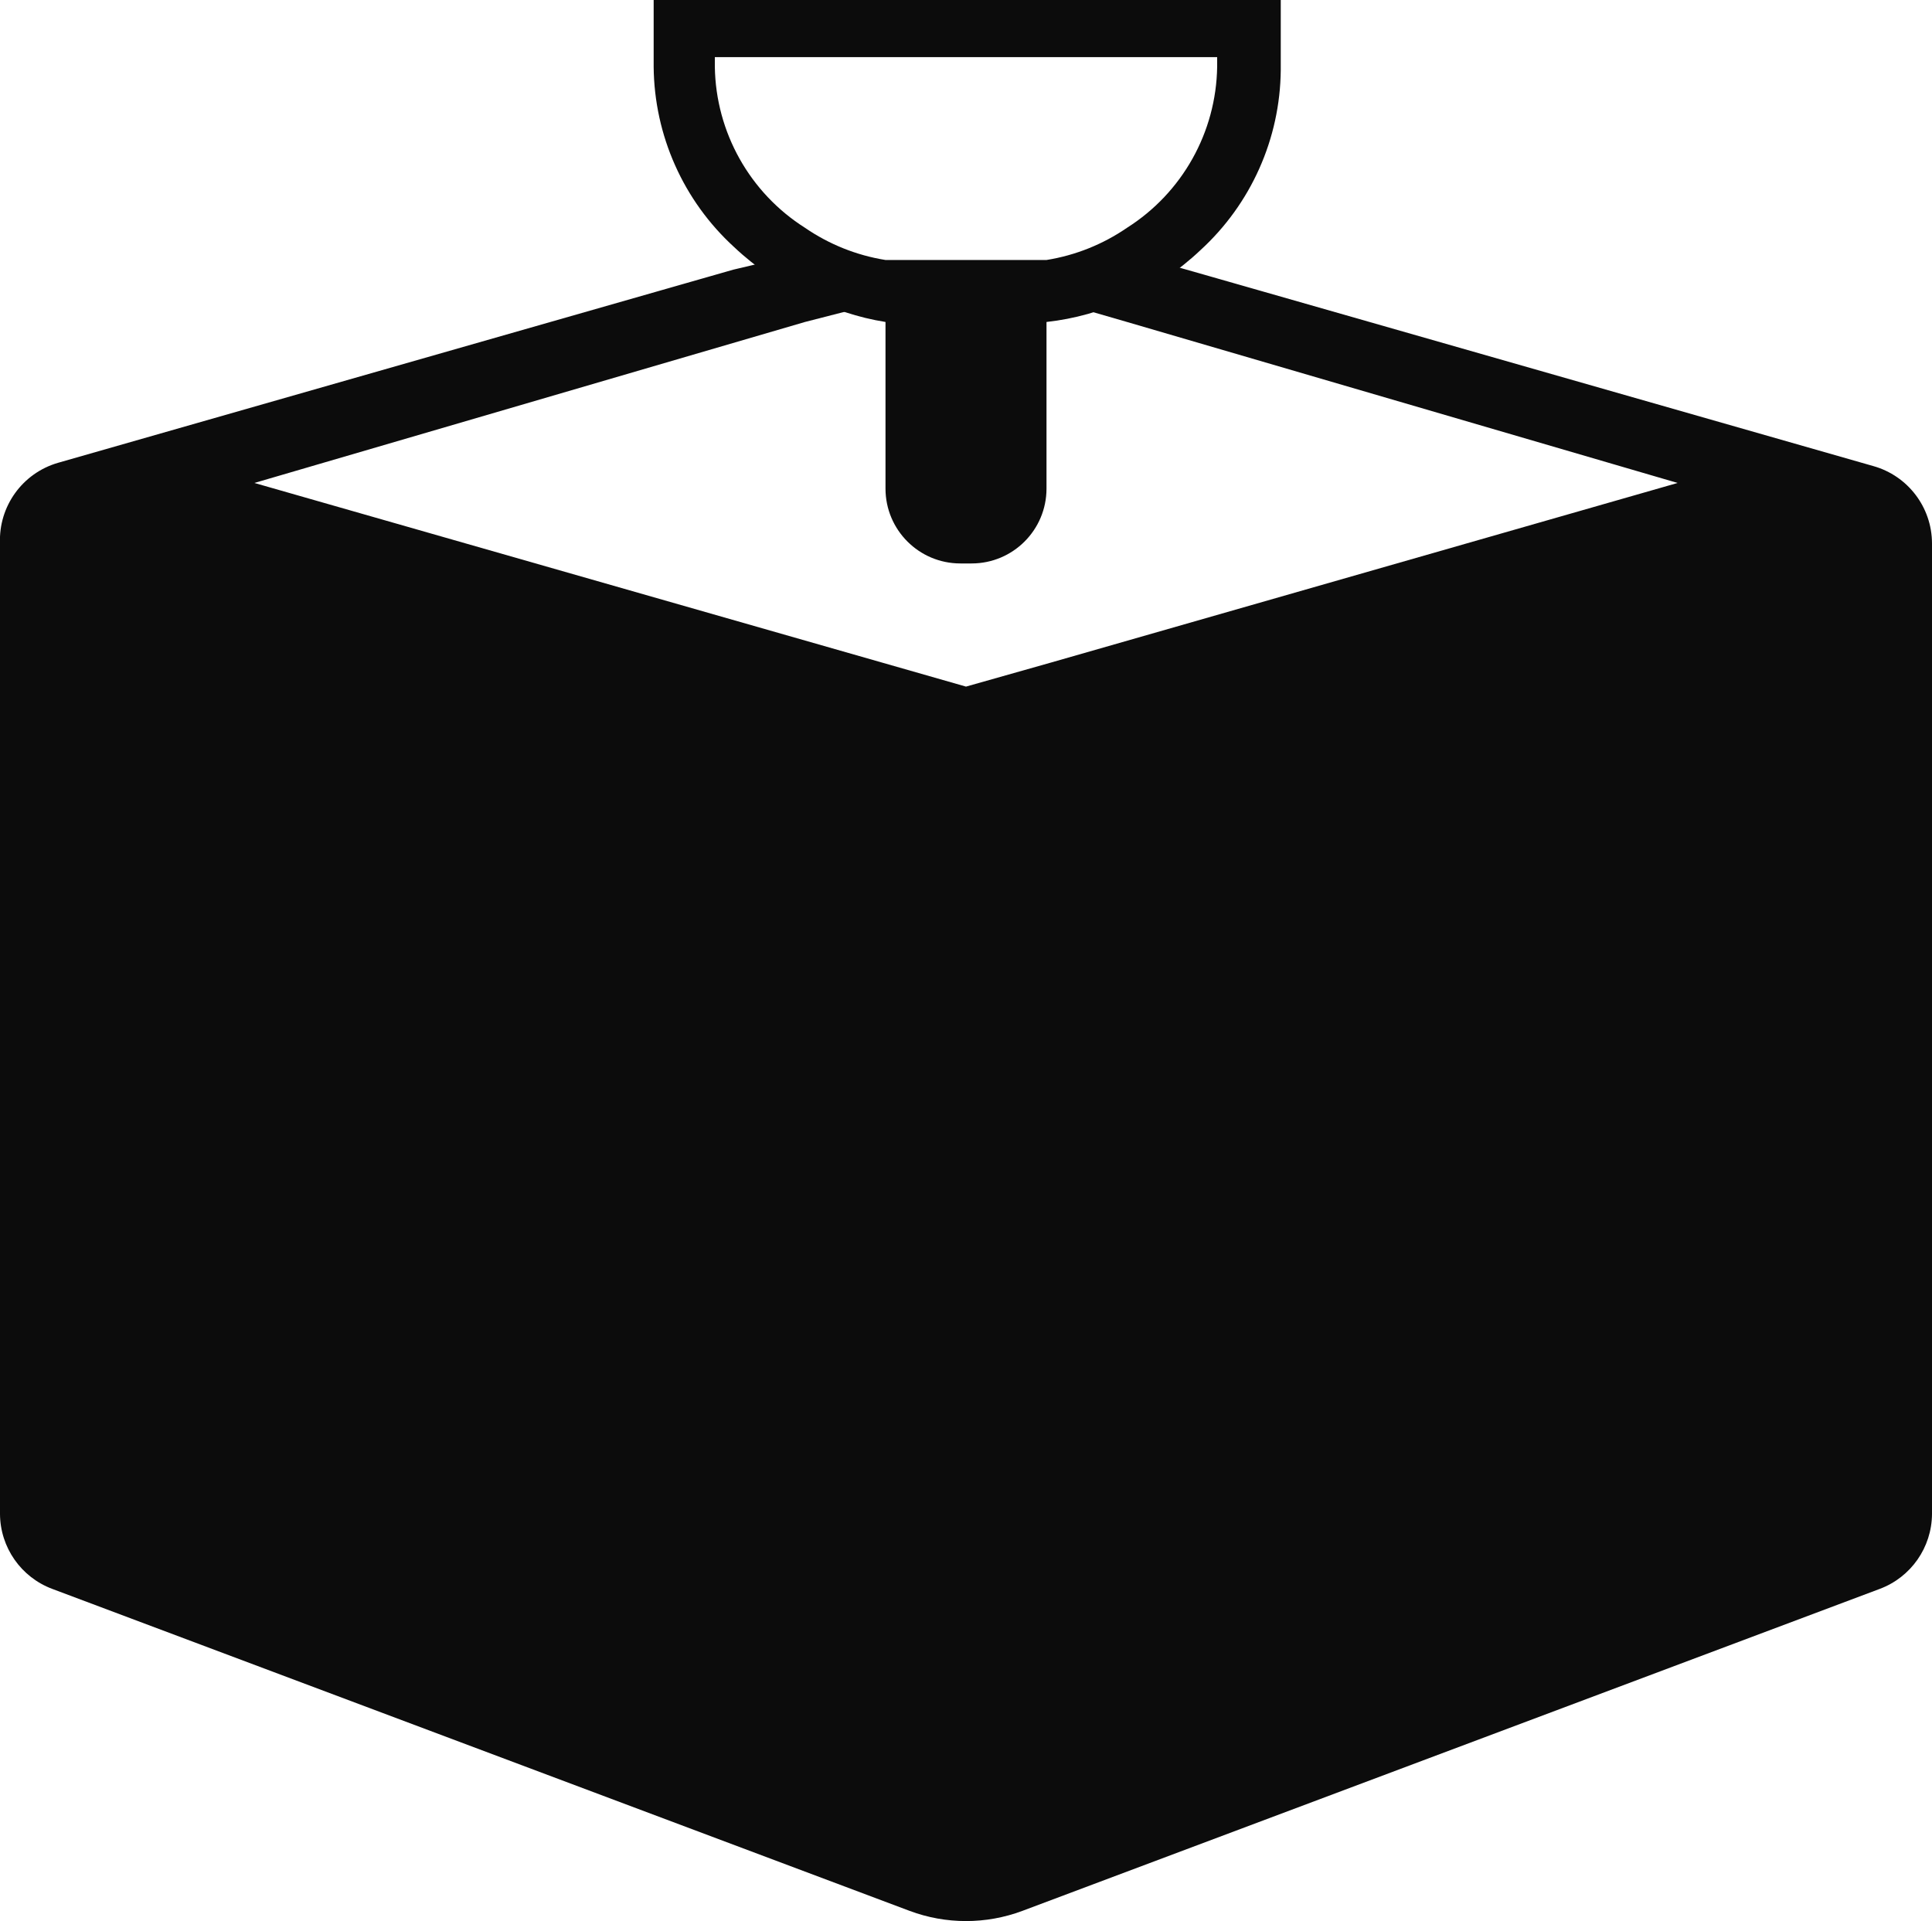
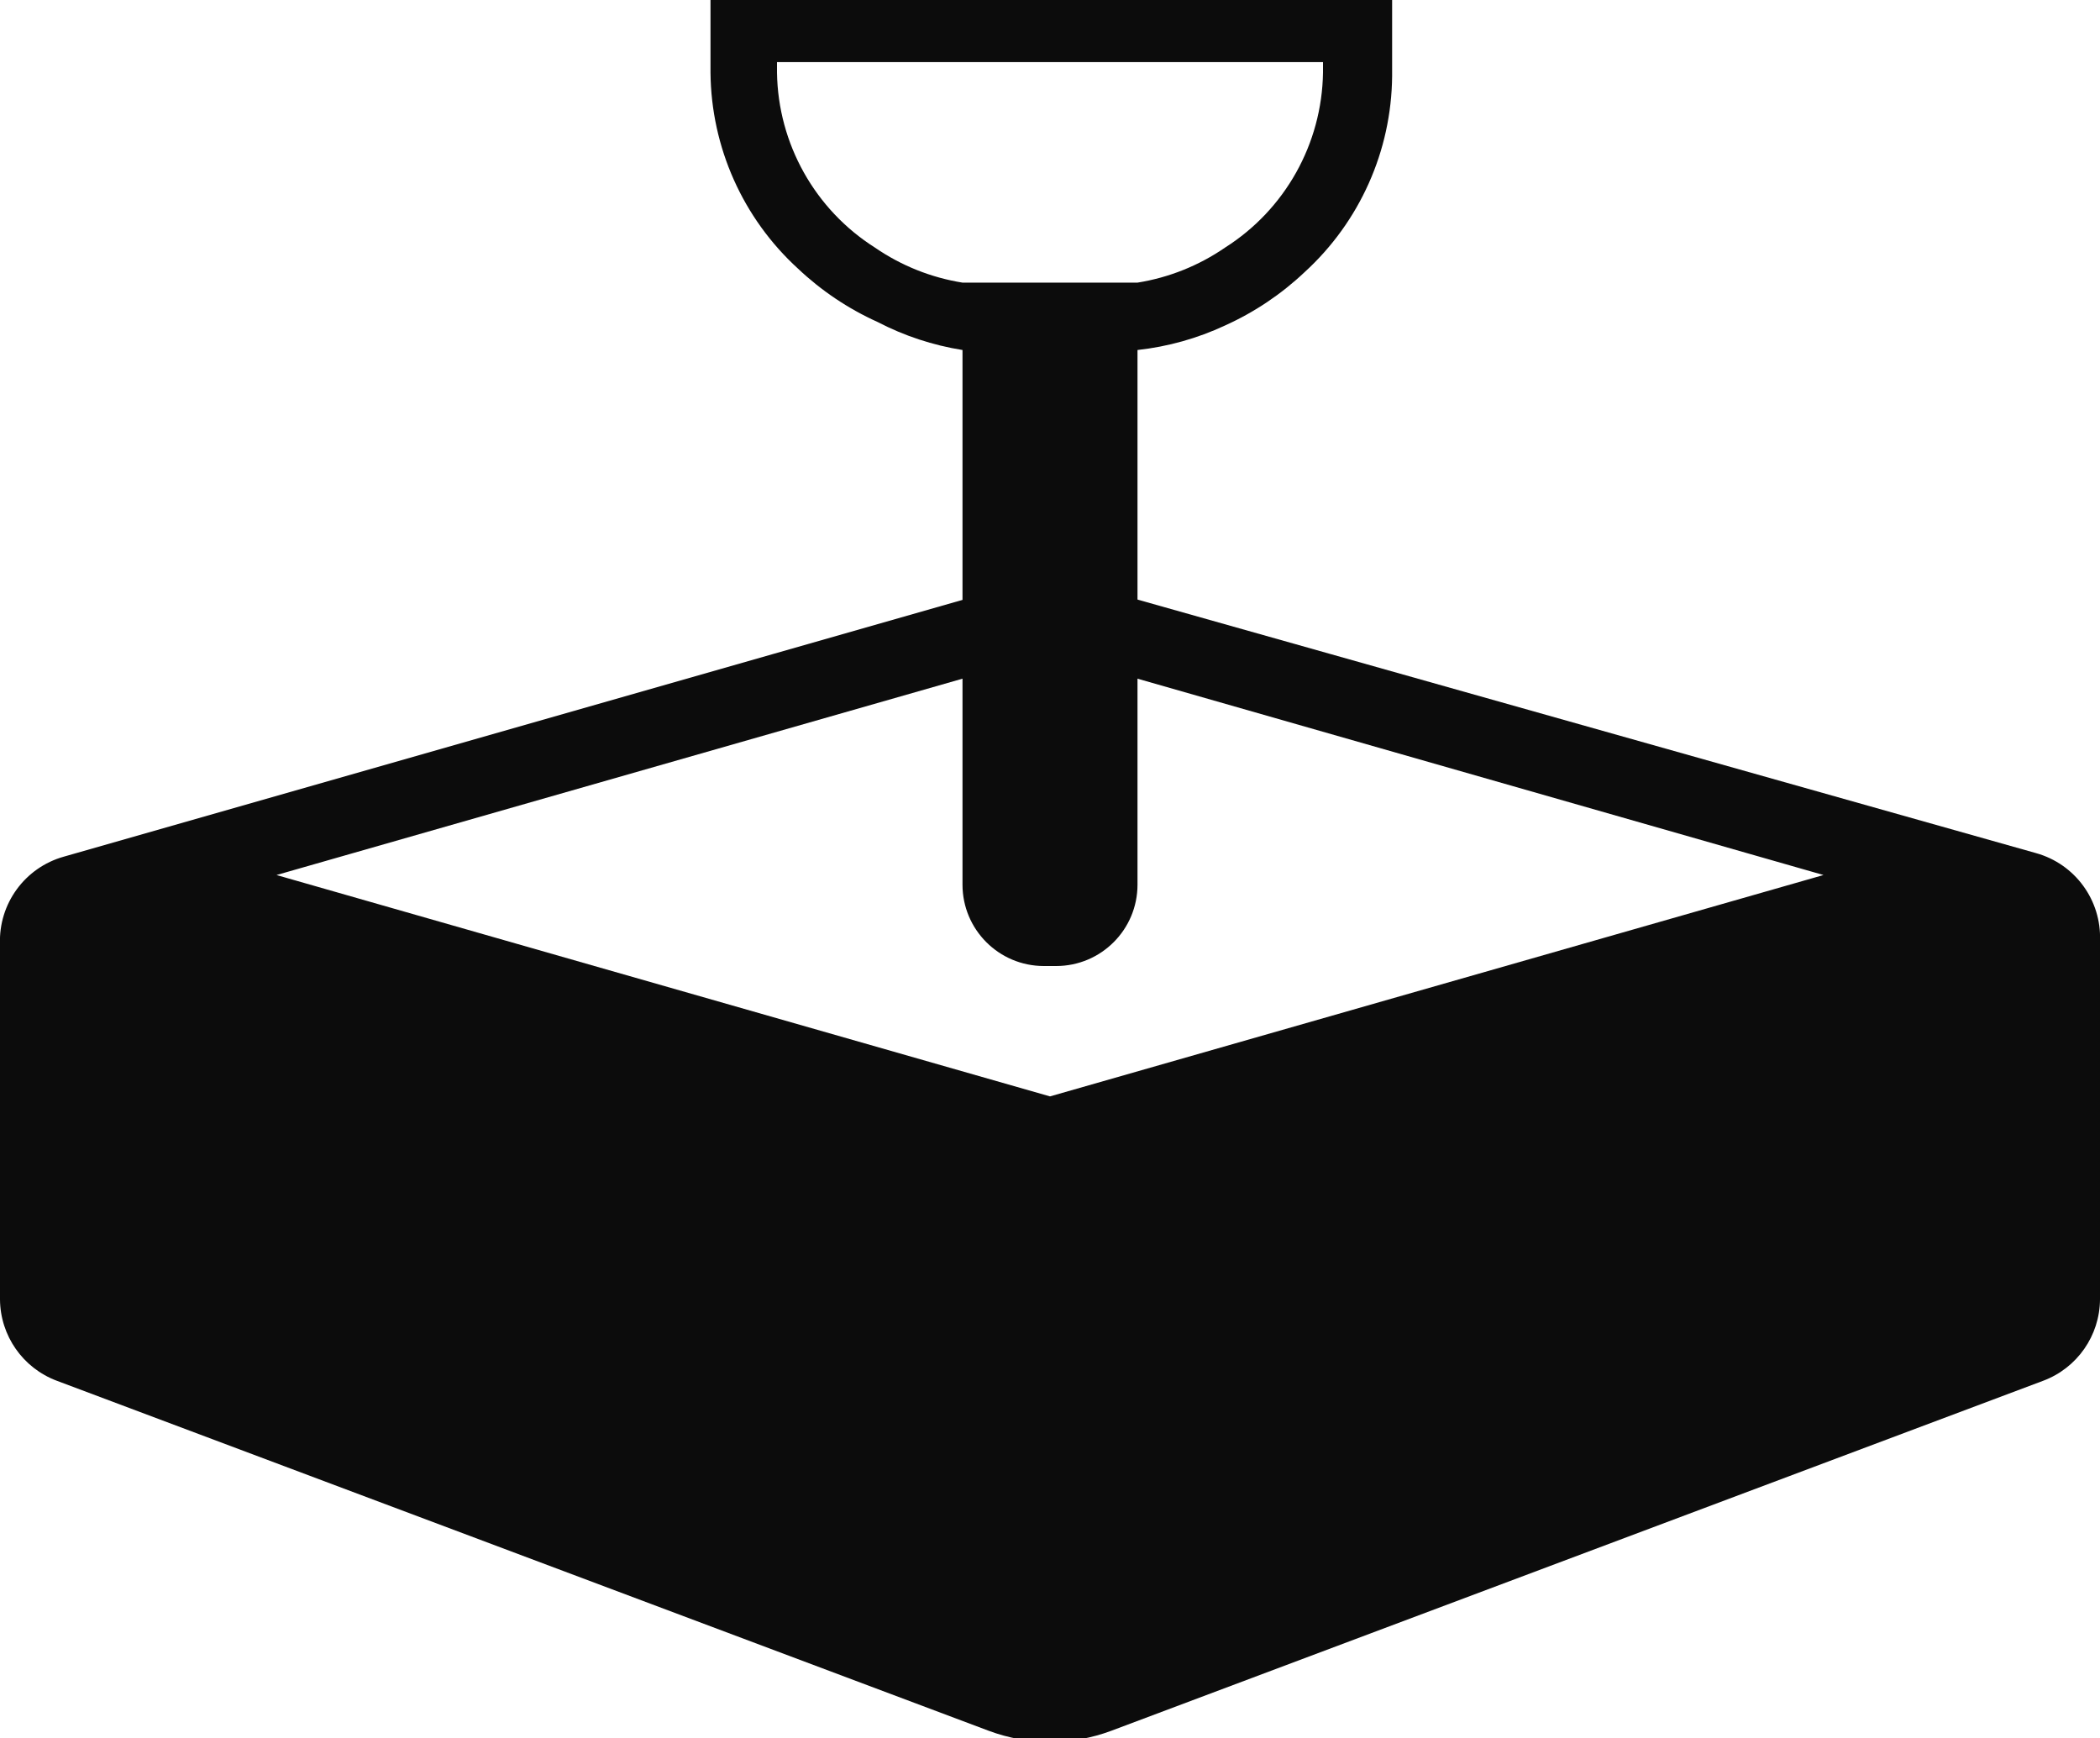
- <svg xmlns="http://www.w3.org/2000/svg" width="24" height="23.86" viewBox="0 0 24 23.86">
+ <svg xmlns="http://www.w3.org/2000/svg" width="24" height="19.86" viewBox="0 0 24 19.86">
  <defs>
    <style>.a{fill:#0c0c0c;}</style>
  </defs>
-   <path class="a" d="M24,6.75V18.81a1,1,0,0,1-.65.93l-10.65,4a2,2,0,0,1-1.4,0l-10.65-4A1,1,0,0,1,0,18.81V6.75a1,1,0,0,1,.72-1l8.39-2.4h0L10,3.14a2.52,2.52,0,0,0,1.48.48L10,4,3.16,6,12,8.53l1.06-.3L20.84,6,14,4l-1.45-.42A2.52,2.52,0,0,0,14,3.14l.88.25h0l8.39,2.4A1,1,0,0,1,24,6.75Z" />
-   <path class="a" d="M8.12,0V.83a3.07,3.07,0,0,0,1,2.24h0a3.3,3.3,0,0,0,.91.61A3.19,3.19,0,0,0,11,4a2.74,2.74,0,0,0,.5,0h1A2.74,2.74,0,0,0,13,4a3.19,3.19,0,0,0,1-.28,3.3,3.3,0,0,0,.91-.61h0a3.07,3.07,0,0,0,1-2.24V0Zm7,.83a2.41,2.41,0,0,1-1.12,2,2.45,2.45,0,0,1-1,.4l-.31,0H11.31l-.31,0a2.45,2.45,0,0,1-1-.4,2.41,2.41,0,0,1-1.12-2V.71h6.24Z" />
-   <path class="a" d="M13,3.24V6.07a.93.93,0,0,1-.93.93h-.14A.93.93,0,0,1,11,6.07V3.24l.31,0h1.38Z" />
+   <path class="a" d="M12,10.57.73,13.79a1,1,0,0,0-.73,1v4.06a1,1,0,0,0,.65.93l10.65,4a2,2,0,0,0,1.4,0l10.65-4a1,1,0,0,0,.65-.93V14.75a1,1,0,0,0-.73-1Zm0,.9L20.84,14,12,16.53,3.16,14Z" transform="translate(0 -4)" />
+   <path class="a" d="M8.12,4v.83a3.07,3.07,0,0,0,1,2.24h0a3.3,3.3,0,0,0,.91.61A3.19,3.19,0,0,0,11,8v6.11a.93.93,0,0,0,.93.93h.14a.93.93,0,0,0,.93-.93V8a3.19,3.19,0,0,0,1-.28,3.3,3.3,0,0,0,.91-.61h0a3.07,3.07,0,0,0,1-2.24V4Zm7,.83a2.41,2.41,0,0,1-1.12,2,2.45,2.45,0,0,1-1,.4l-.31,0H11.31l-.31,0a2.45,2.45,0,0,1-1-.4,2.41,2.41,0,0,1-1.12-2V4.71h6.24Z" transform="translate(0 -4)" />
</svg>
